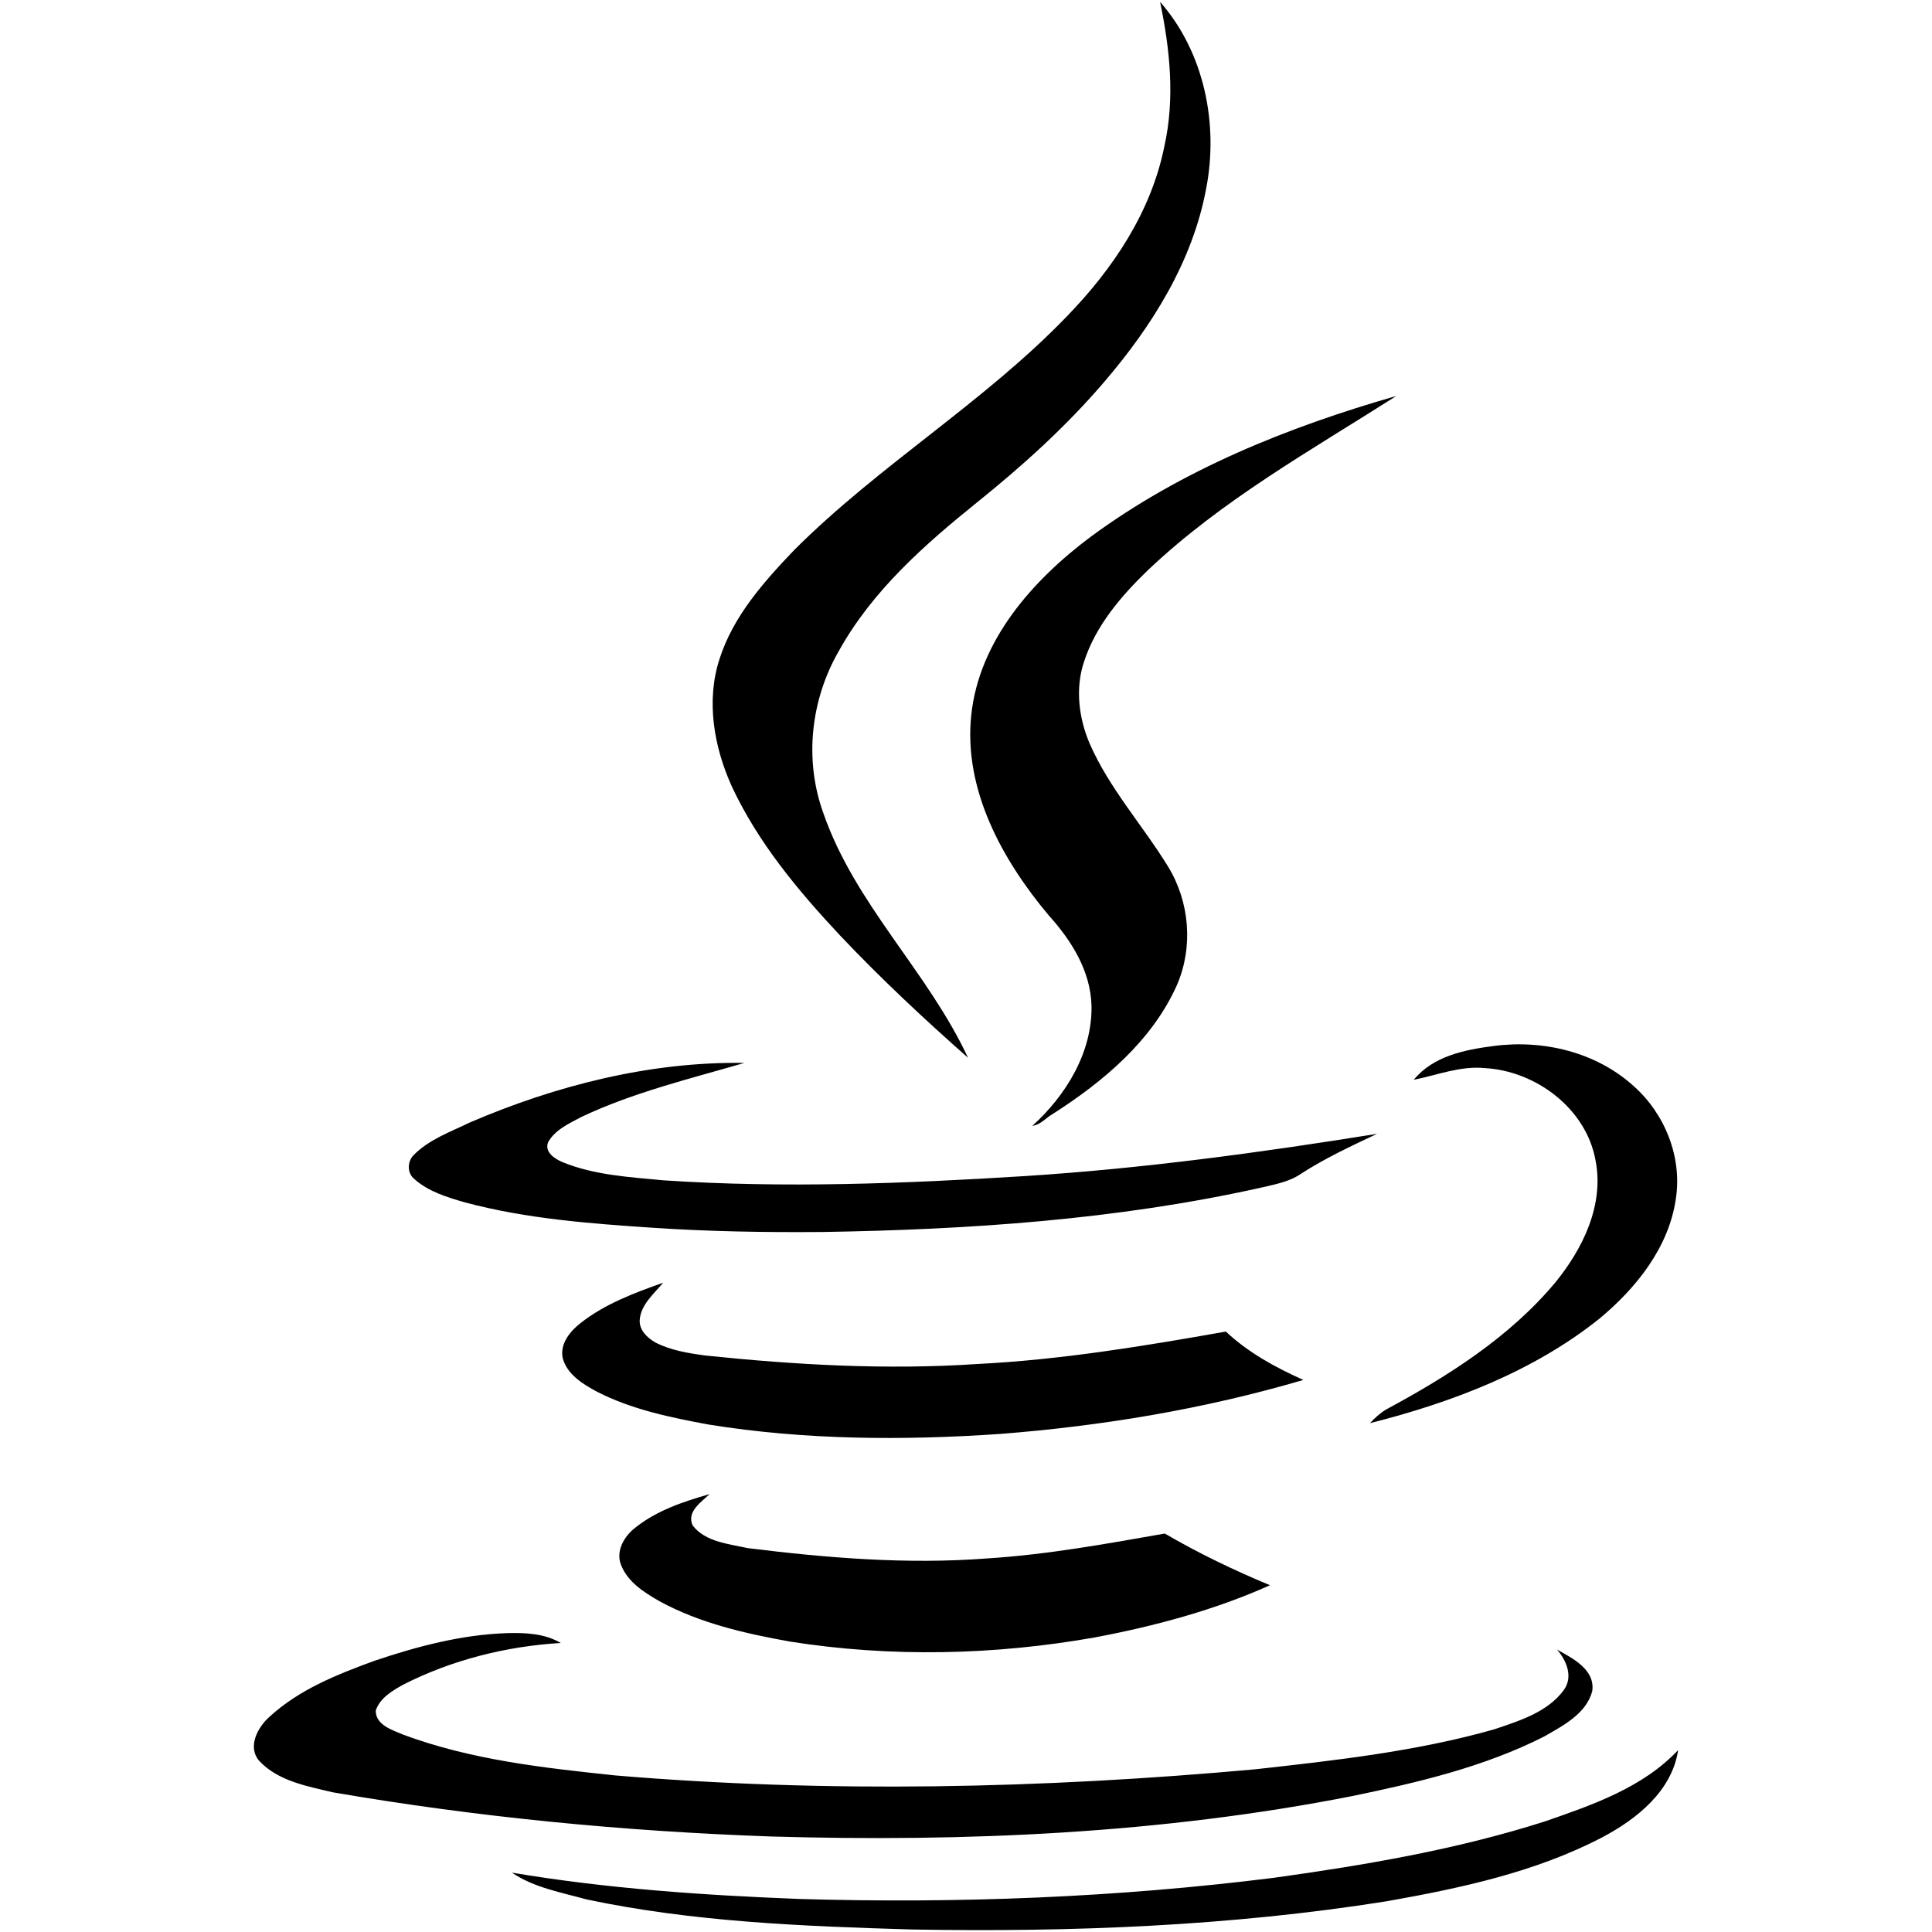
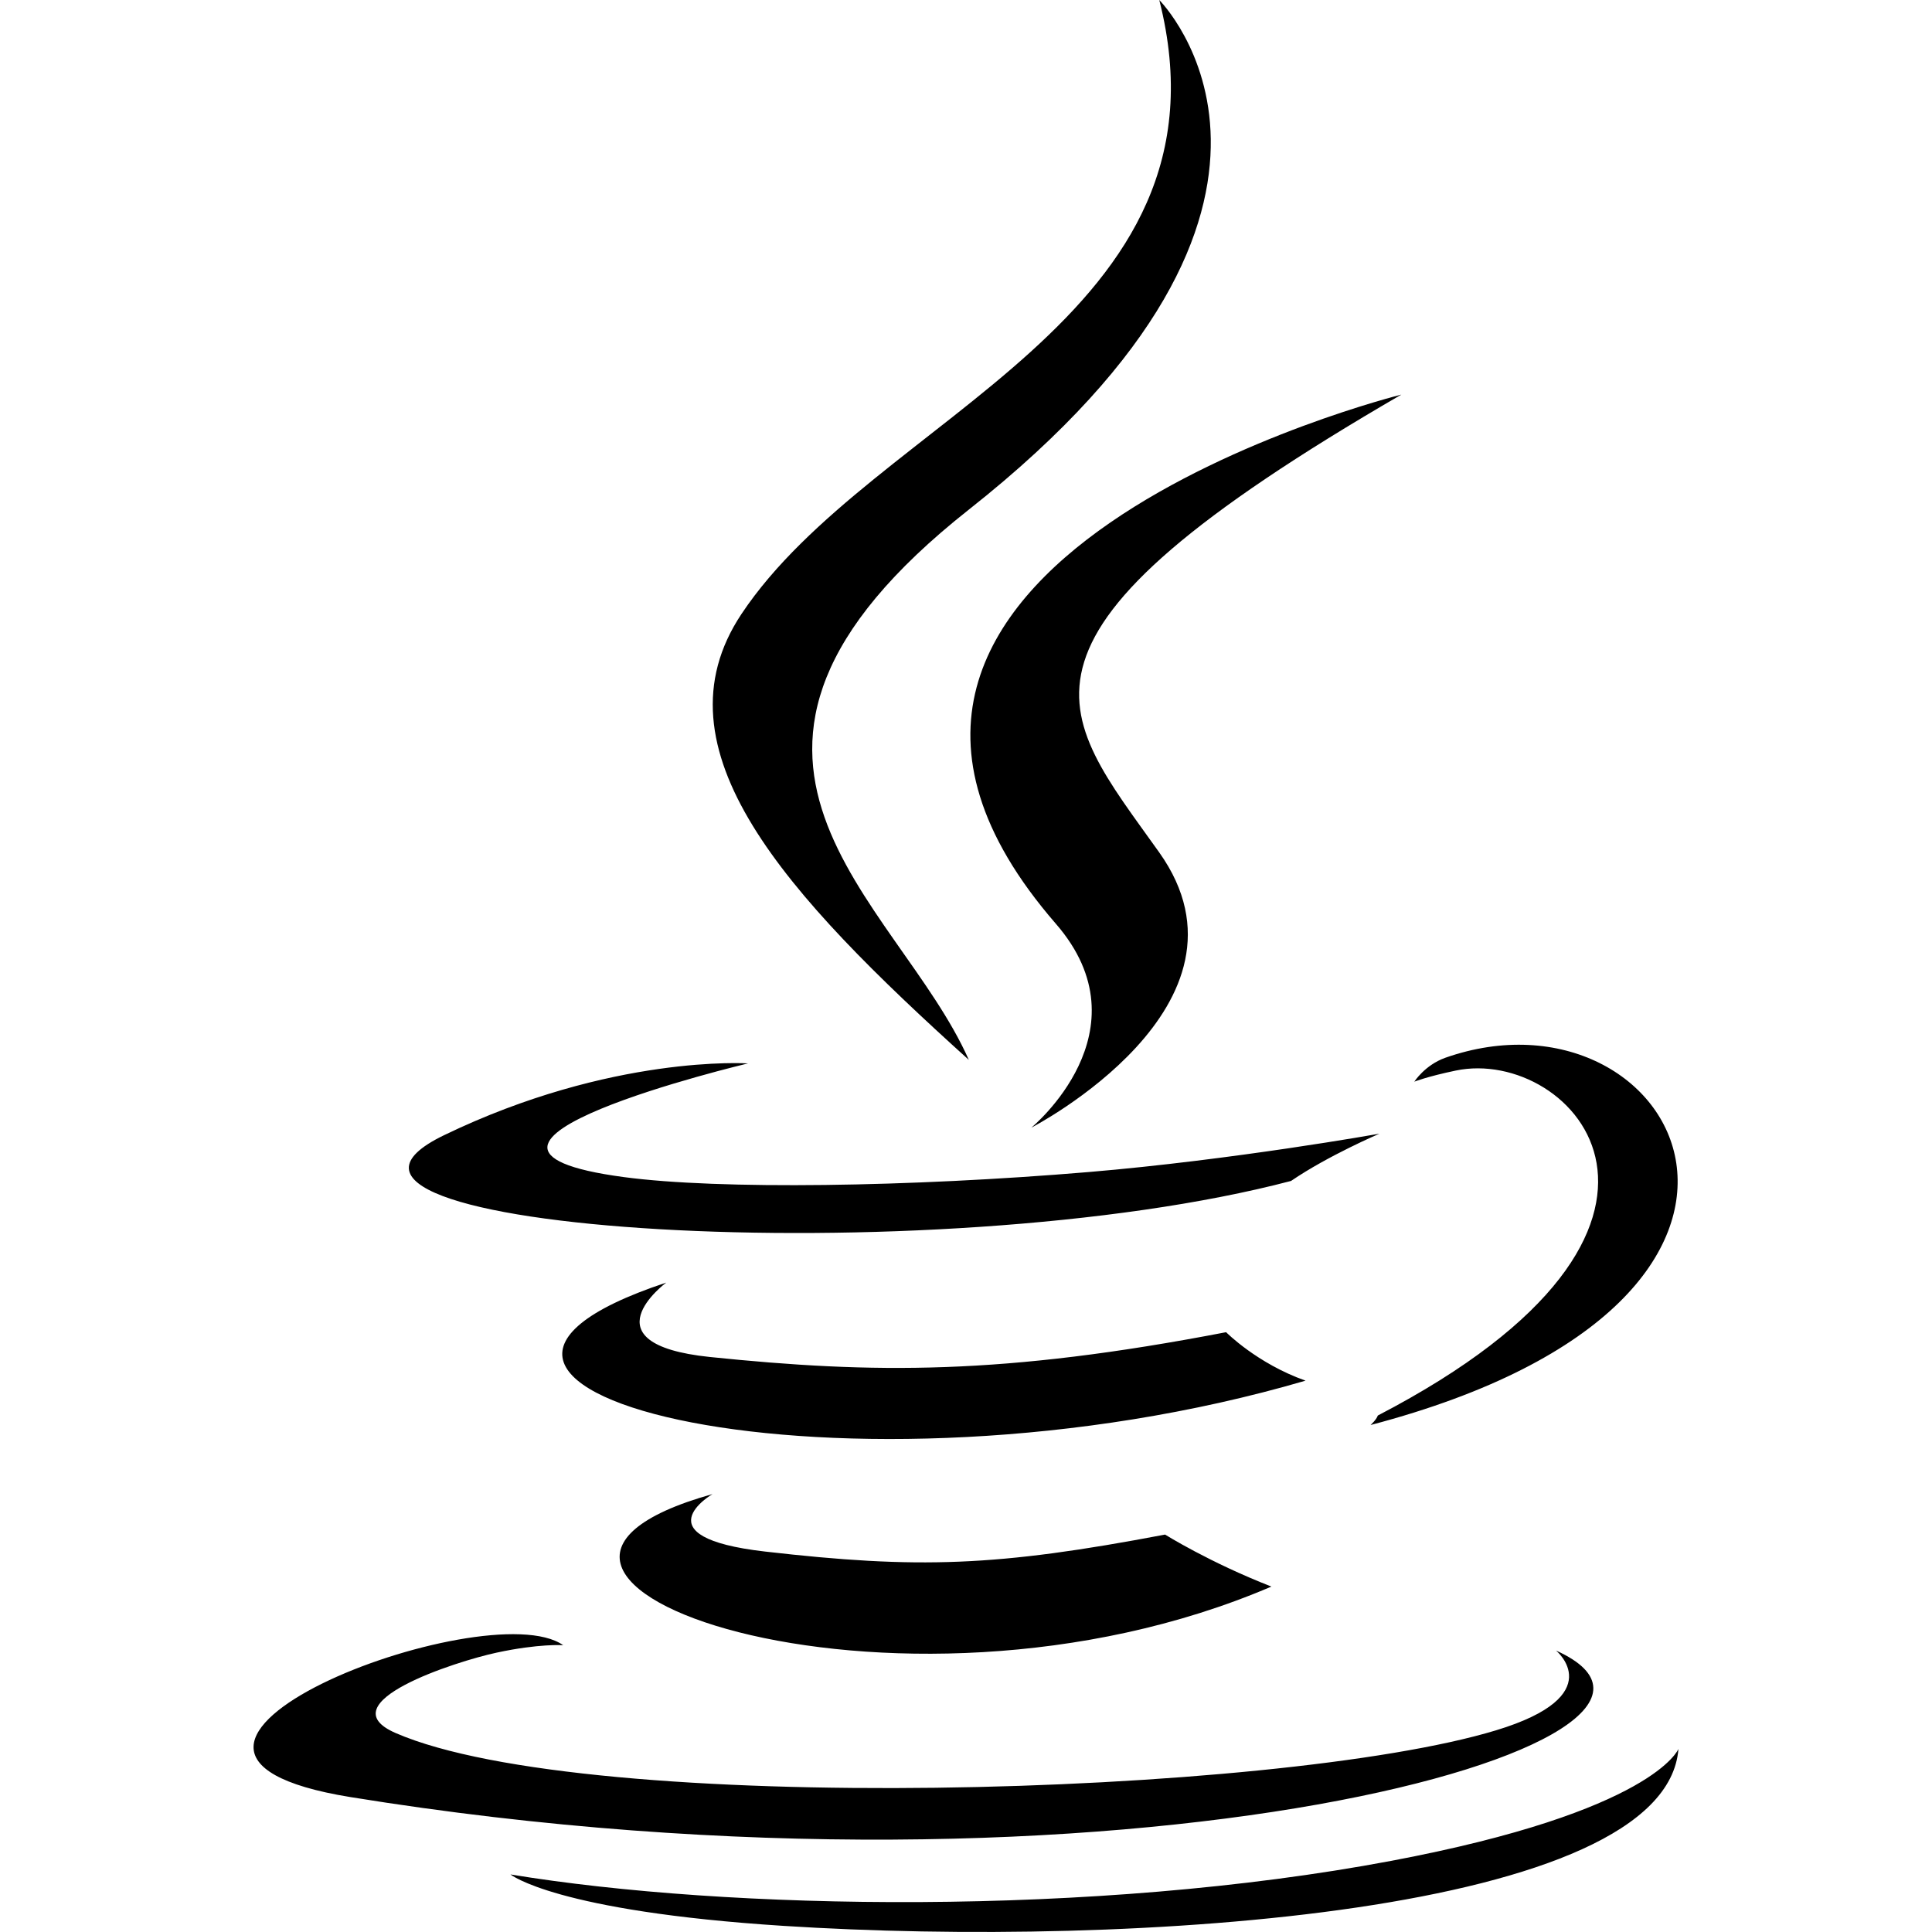
- <svg xmlns="http://www.w3.org/2000/svg" fill="#000000" version="1.1" width="800px" height="800px" viewBox="0 0 512 512" enable-background="new 0 0 512 512" xml:space="preserve">
-   <g id="5151e0c8492e5103c096af88a51e8d81">
-     <path display="inline" d="M193.918,208.369c-4.729-10.456-6.849-22.652-3.236-33.731c3.612-11.327,11.703-20.413,19.794-28.878   c22.525-22.531,50.285-39.085,72.316-61.986c12.197-12.573,22.278-27.634,25.762-44.937c2.864-12.695,1.496-25.764-1.117-38.337   c11.7,13.319,15.559,32.363,12.197,49.541c-3.608,19.292-14.316,36.344-26.886,51.031c-10.081,11.827-21.659,22.282-33.731,31.993   c-14.065,11.327-27.88,23.524-36.716,39.457c-7.472,12.943-9.215,28.876-4.11,42.942c8.341,24.146,27.756,42.071,38.338,64.848   c-11.703-10.332-23.152-21.036-33.86-32.361C211.471,236.001,200.889,223.307,193.918,208.369z M257.398,189.448   c-2.115,19.792,8.213,38.462,20.539,53.151c5.972,6.596,11.076,14.687,11.323,23.899c0.251,12.318-6.716,23.774-15.684,31.861   c2.119-0.246,3.612-2.115,5.355-3.11c13.443-8.589,26.385-19.418,32.982-34.227c4.357-10.083,3.362-22.034-2.362-31.371   c-6.724-10.953-15.559-20.662-20.786-32.61c-2.867-6.721-3.862-14.562-1.496-21.657c3.114-9.583,9.834-17.426,16.93-24.272   c19.54-18.544,43.189-31.743,65.844-46.179c-28.629,8.214-56.883,19.542-81.03,37.343   C273.702,153.727,259.515,169.658,257.398,189.448z M393.447,283.052c13.568,0.748,26.882,10.704,29.374,24.397   c2.366,11.825-3.358,23.524-10.705,32.485c-12.075,14.438-28.382,24.771-44.807,33.609c-1.622,0.991-2.99,2.237-4.235,3.608   c21.659-5.478,43.314-13.689,60.867-27.756c9.705-8.091,18.294-18.799,20.163-31.619c1.743-11.076-2.86-22.528-11.077-29.871   c-9.96-9.09-24.021-12.448-37.218-10.704c-7.593,0.995-15.931,2.613-21.158,8.961C380.877,284.921,386.971,282.429,393.447,283.052   z M123.22,318.647c16.303,4.357,33.108,5.603,49.787,6.724c14.936,0.995,29.875,1.246,44.937,1.12   c38.833-0.619,77.916-3.236,116.003-11.699c3.608-0.87,7.593-1.493,10.833-3.733c6.347-4.11,13.313-7.347,20.162-10.583   c-30.995,4.979-62.113,9.215-93.478,11.205c-31.74,1.991-63.731,3.236-95.593,1.121c-9.086-0.87-18.423-1.371-26.886-4.858   c-1.994-0.87-4.733-2.609-3.738-5.227c1.869-3.361,5.603-4.977,8.839-6.72c13.694-6.473,28.629-10.081,43.193-14.313   c-25.021-0.376-49.916,5.971-72.814,15.806c-5.105,2.491-10.83,4.481-14.936,8.714c-1.622,1.739-1.622,4.732,0.247,6.222   C113.511,315.787,118.487,317.28,123.22,318.647z M324.864,352.88c-21.784,3.859-43.694,7.472-65.726,8.589   c-24.147,1.618-48.294,0.247-72.191-2.241c-4.604-0.623-9.211-1.368-13.317-3.483c-2.116-1.246-4.231-3.236-4.106-5.854   c0.247-4.106,3.73-6.967,6.222-9.956c-7.715,2.739-15.434,5.599-21.906,10.708c-2.742,2.116-5.478,5.474-4.733,9.208   c1.125,4.356,5.356,6.97,9.09,8.96c9.208,4.733,19.54,6.846,29.625,8.714c25.511,4.11,51.527,4.235,77.167,2.488   c27.141-2.115,54.148-6.594,80.411-14.313C337.932,362.342,330.836,358.479,324.864,352.88z M188.068,395.951   c-6.97,1.99-14.066,4.357-19.79,8.957c-2.868,2.241-5.105,6.104-3.734,9.713c1.743,4.604,6.1,7.347,10.203,9.705   c10.708,5.854,22.78,8.589,34.604,10.708c26.765,4.229,54.27,3.608,80.908-1.12c15.806-2.989,31.615-7.221,46.301-13.815   c-9.584-3.984-18.917-8.467-27.878-13.693c-15.559,2.738-31.246,5.603-47.178,6.598c-21.032,1.618-42.319-0.125-63.355-2.738   c-4.98-1.121-11.202-1.618-14.563-5.976C181.847,400.677,185.828,398.063,188.068,395.951z M358.345,475.982   c17.424-3.604,34.977-7.719,50.908-15.806c4.976-2.867,11.076-5.979,12.698-11.95c0.87-5.725-5.105-8.714-9.337-11.08   c2.613,2.993,4.356,7.347,1.74,10.83c-4.357,5.853-11.821,8.091-18.42,10.332c-20.66,5.85-42.072,8.216-63.355,10.582   c-56.385,5.102-113.146,6.348-169.528,1.618c-18.92-1.994-38.217-4.109-56.264-10.829c-2.86-1.246-7.217-2.492-7.217-6.352   c1.117-3.354,4.357-5.227,7.217-6.845c12.945-6.595,27.384-10.207,41.822-11.077c-4.228-2.491-9.208-2.738-14.062-2.613   c-12.076,0.373-23.9,3.483-35.349,7.347c-9.834,3.604-19.916,7.59-27.76,14.811c-3.111,2.735-5.971,7.962-2.739,11.699   c4.98,5.353,12.699,6.72,19.54,8.338c38.338,6.599,77.171,10.328,116.011,11.699C255.781,488.184,307.684,485.942,358.345,475.982z    M409.378,482.706c-23.402,7.468-47.672,11.574-71.822,14.936c-41.696,5.227-83.769,6.845-125.716,5.603   c-25.515-0.995-51.03-2.738-76.176-6.974c5.85,3.984,13.071,5.227,19.794,7.096c28.257,5.976,57.255,7.096,86.01,7.966   c42.19,0.748,84.387-0.87,125.962-7.468c19.669-3.48,39.459-7.715,57.13-16.927c9.215-4.854,18.552-12.326,20.163-23.152   C435.391,473.741,421.951,478.349,409.378,482.706z">
- 
- </path>
-   </g>
+ <svg xmlns="http://www.w3.org/2000/svg" fill="#000000" width="800px" height="800px" viewBox="0 0 24 24" role="img">
+   <path d="M8.851 18.56s-.917.534.653.714c1.902.218 2.874.187 4.969-.211 0 0 .552.346 1.321.646-4.699 2.013-10.633-.118-6.943-1.149M8.276 15.933s-1.028.761.542.924c2.032.209 3.636.227 6.413-.308 0 0 .384.389.987.602-5.679 1.661-12.007.13-7.942-1.218M13.116 11.475c1.158 1.333-.304 2.533-.304 2.533s2.939-1.518 1.589-3.418c-1.261-1.772-2.228-2.652 3.007-5.688 0-.001-8.216 2.051-4.292 6.573M19.33 20.504s.679.559-.747.991c-2.712.822-11.288 1.069-13.669.033-.856-.373.75-.89 1.254-.998.527-.114.828-.093.828-.093-.953-.671-6.156 1.317-2.643 1.887 9.58 1.553 17.462-.7 14.977-1.82M9.292 13.21s-4.362 1.036-1.544 1.412c1.189.159 3.561.123 5.77-.062 1.806-.152 3.618-.477 3.618-.477s-.637.272-1.098.587c-4.429 1.165-12.986.623-10.522-.568 2.082-1.006 3.776-.892 3.776-.892M17.116 17.584c4.503-2.34 2.421-4.589.968-4.285-.355.074-.515.138-.515.138s.132-.207.385-.297c2.875-1.011 5.086 2.981-.928 4.562 0-.001.07-.062.09-.118M14.401 0s2.494 2.494-2.365 6.33c-3.896 3.077-.888 4.832-.001 6.836-2.274-2.053-3.943-3.858-2.824-5.539 1.644-2.469 6.197-3.665 5.19-7.627M9.734 23.924c4.322.277 10.959-.153 11.116-2.198 0 0-.302.775-3.572 1.391-3.688.694-8.239.613-10.937.168 0-.001.553.457 3.393.639" />
</svg>
